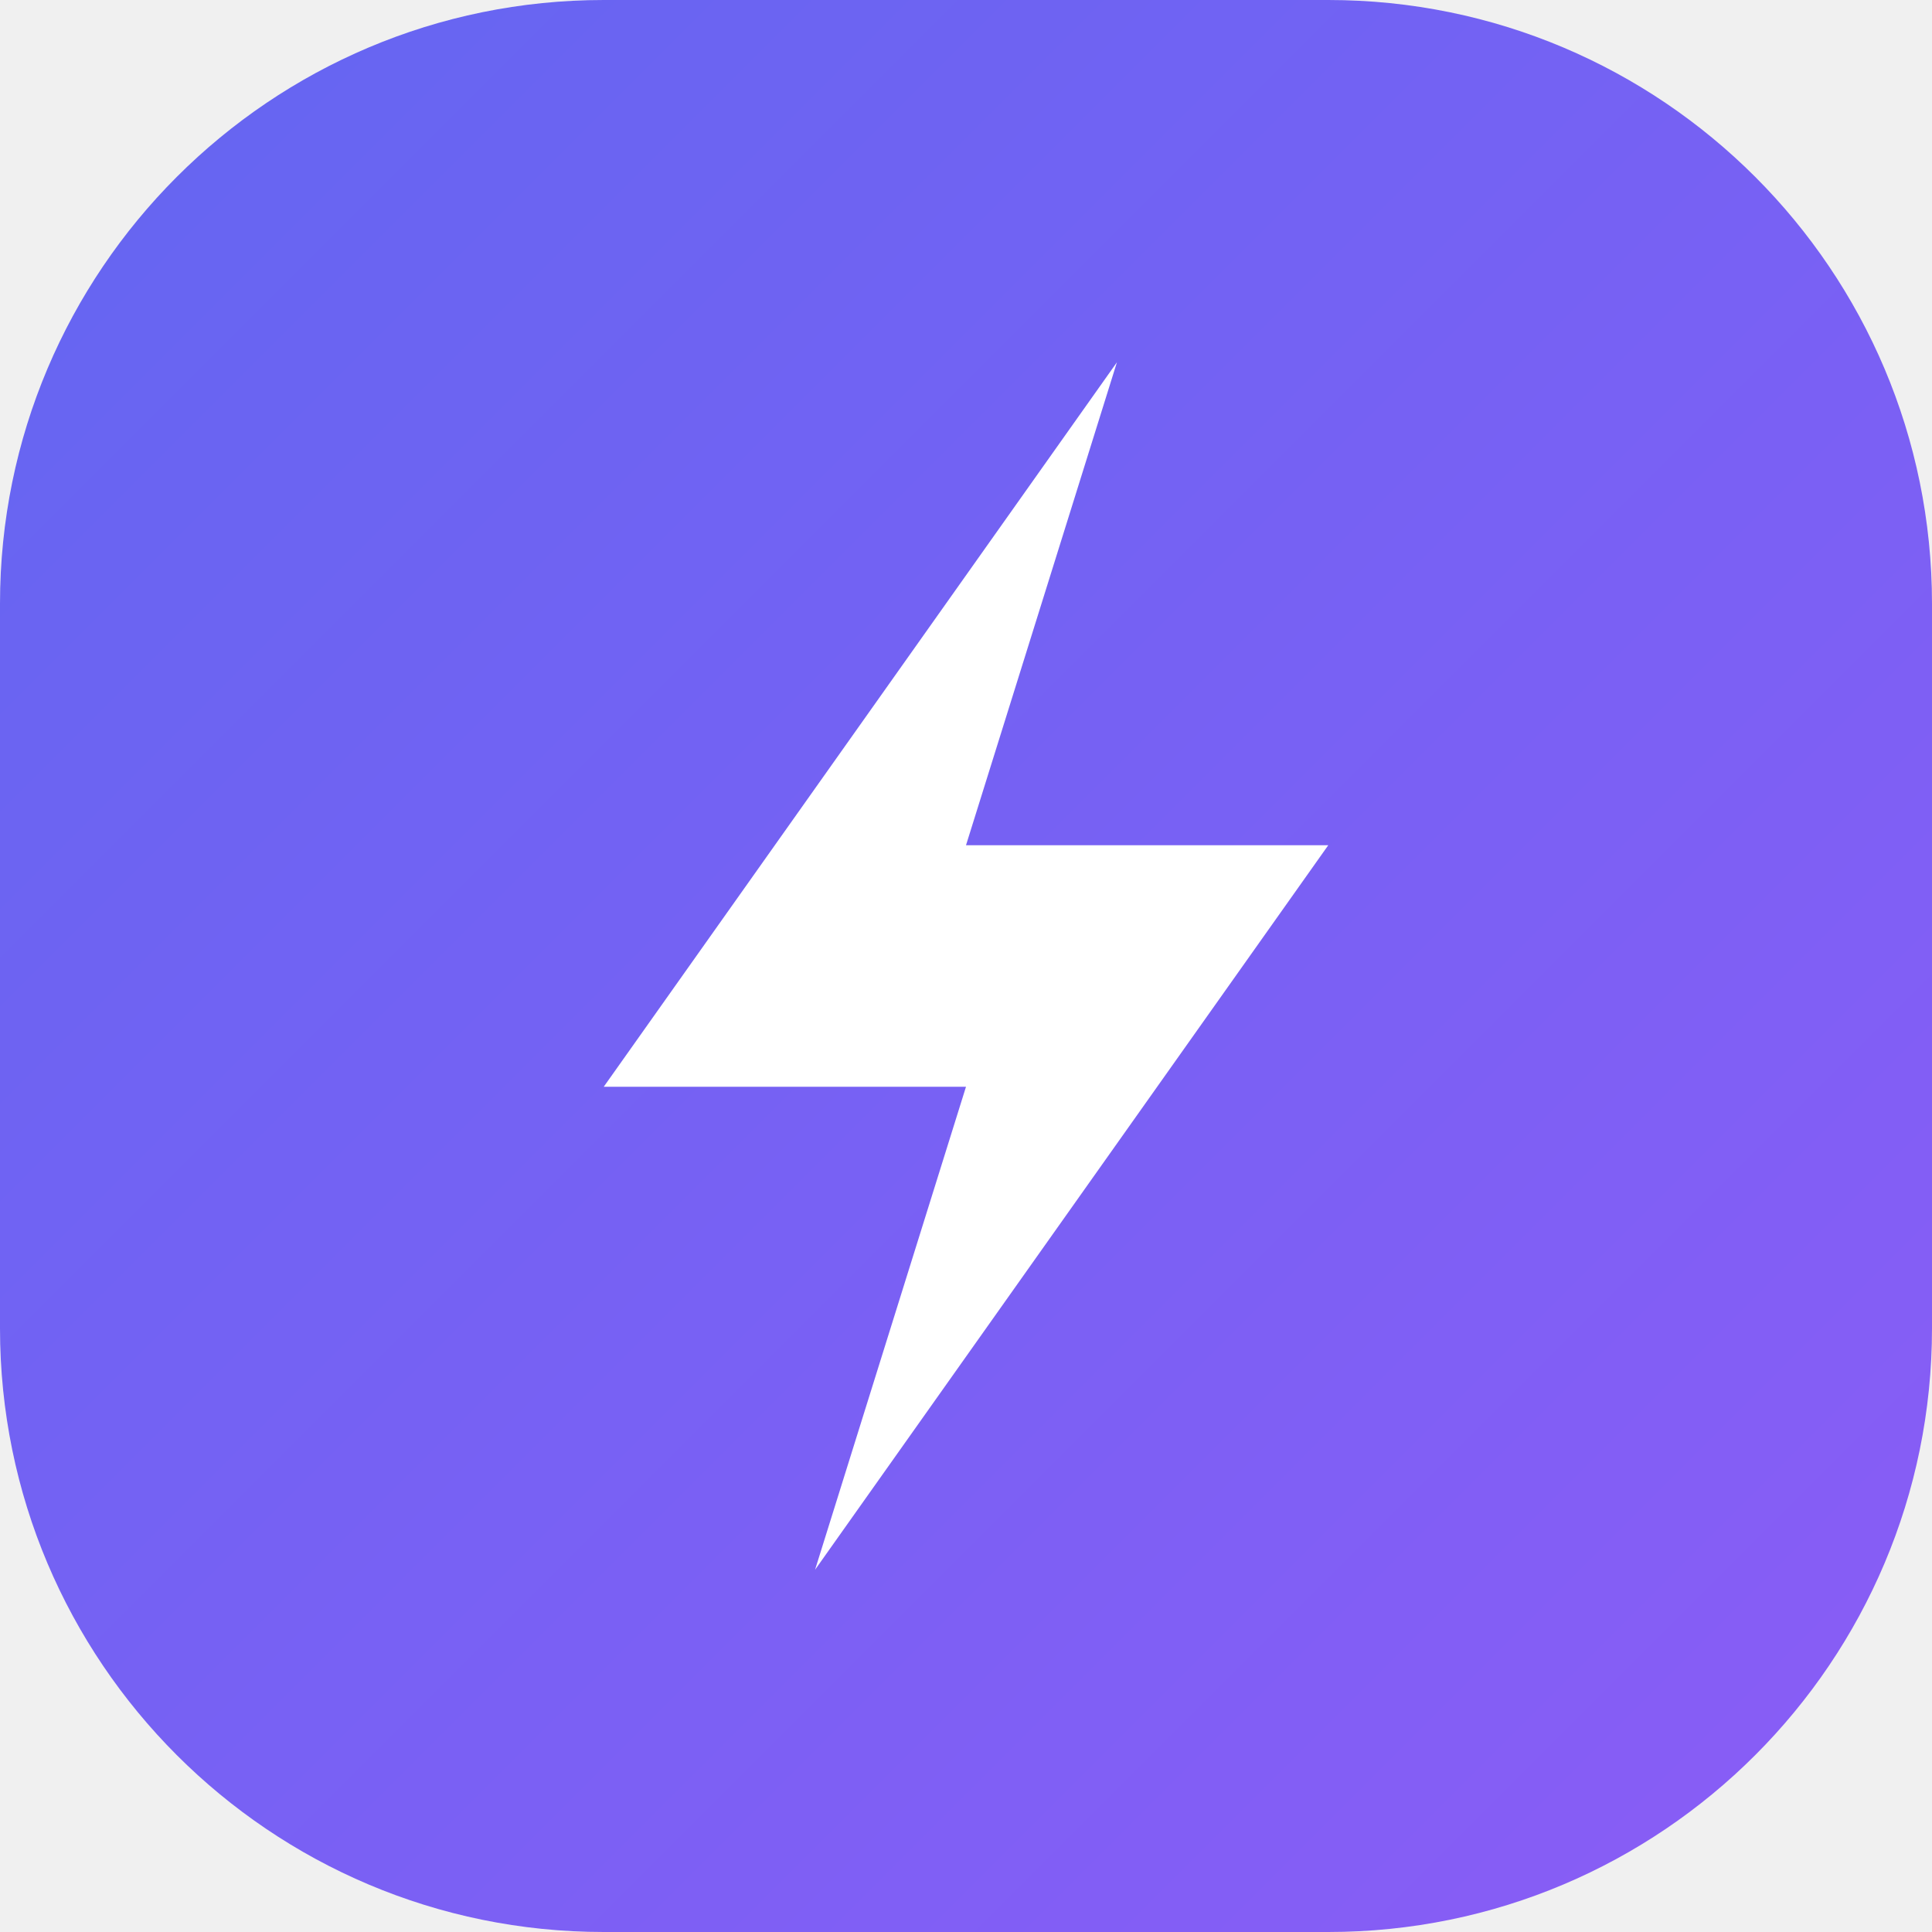
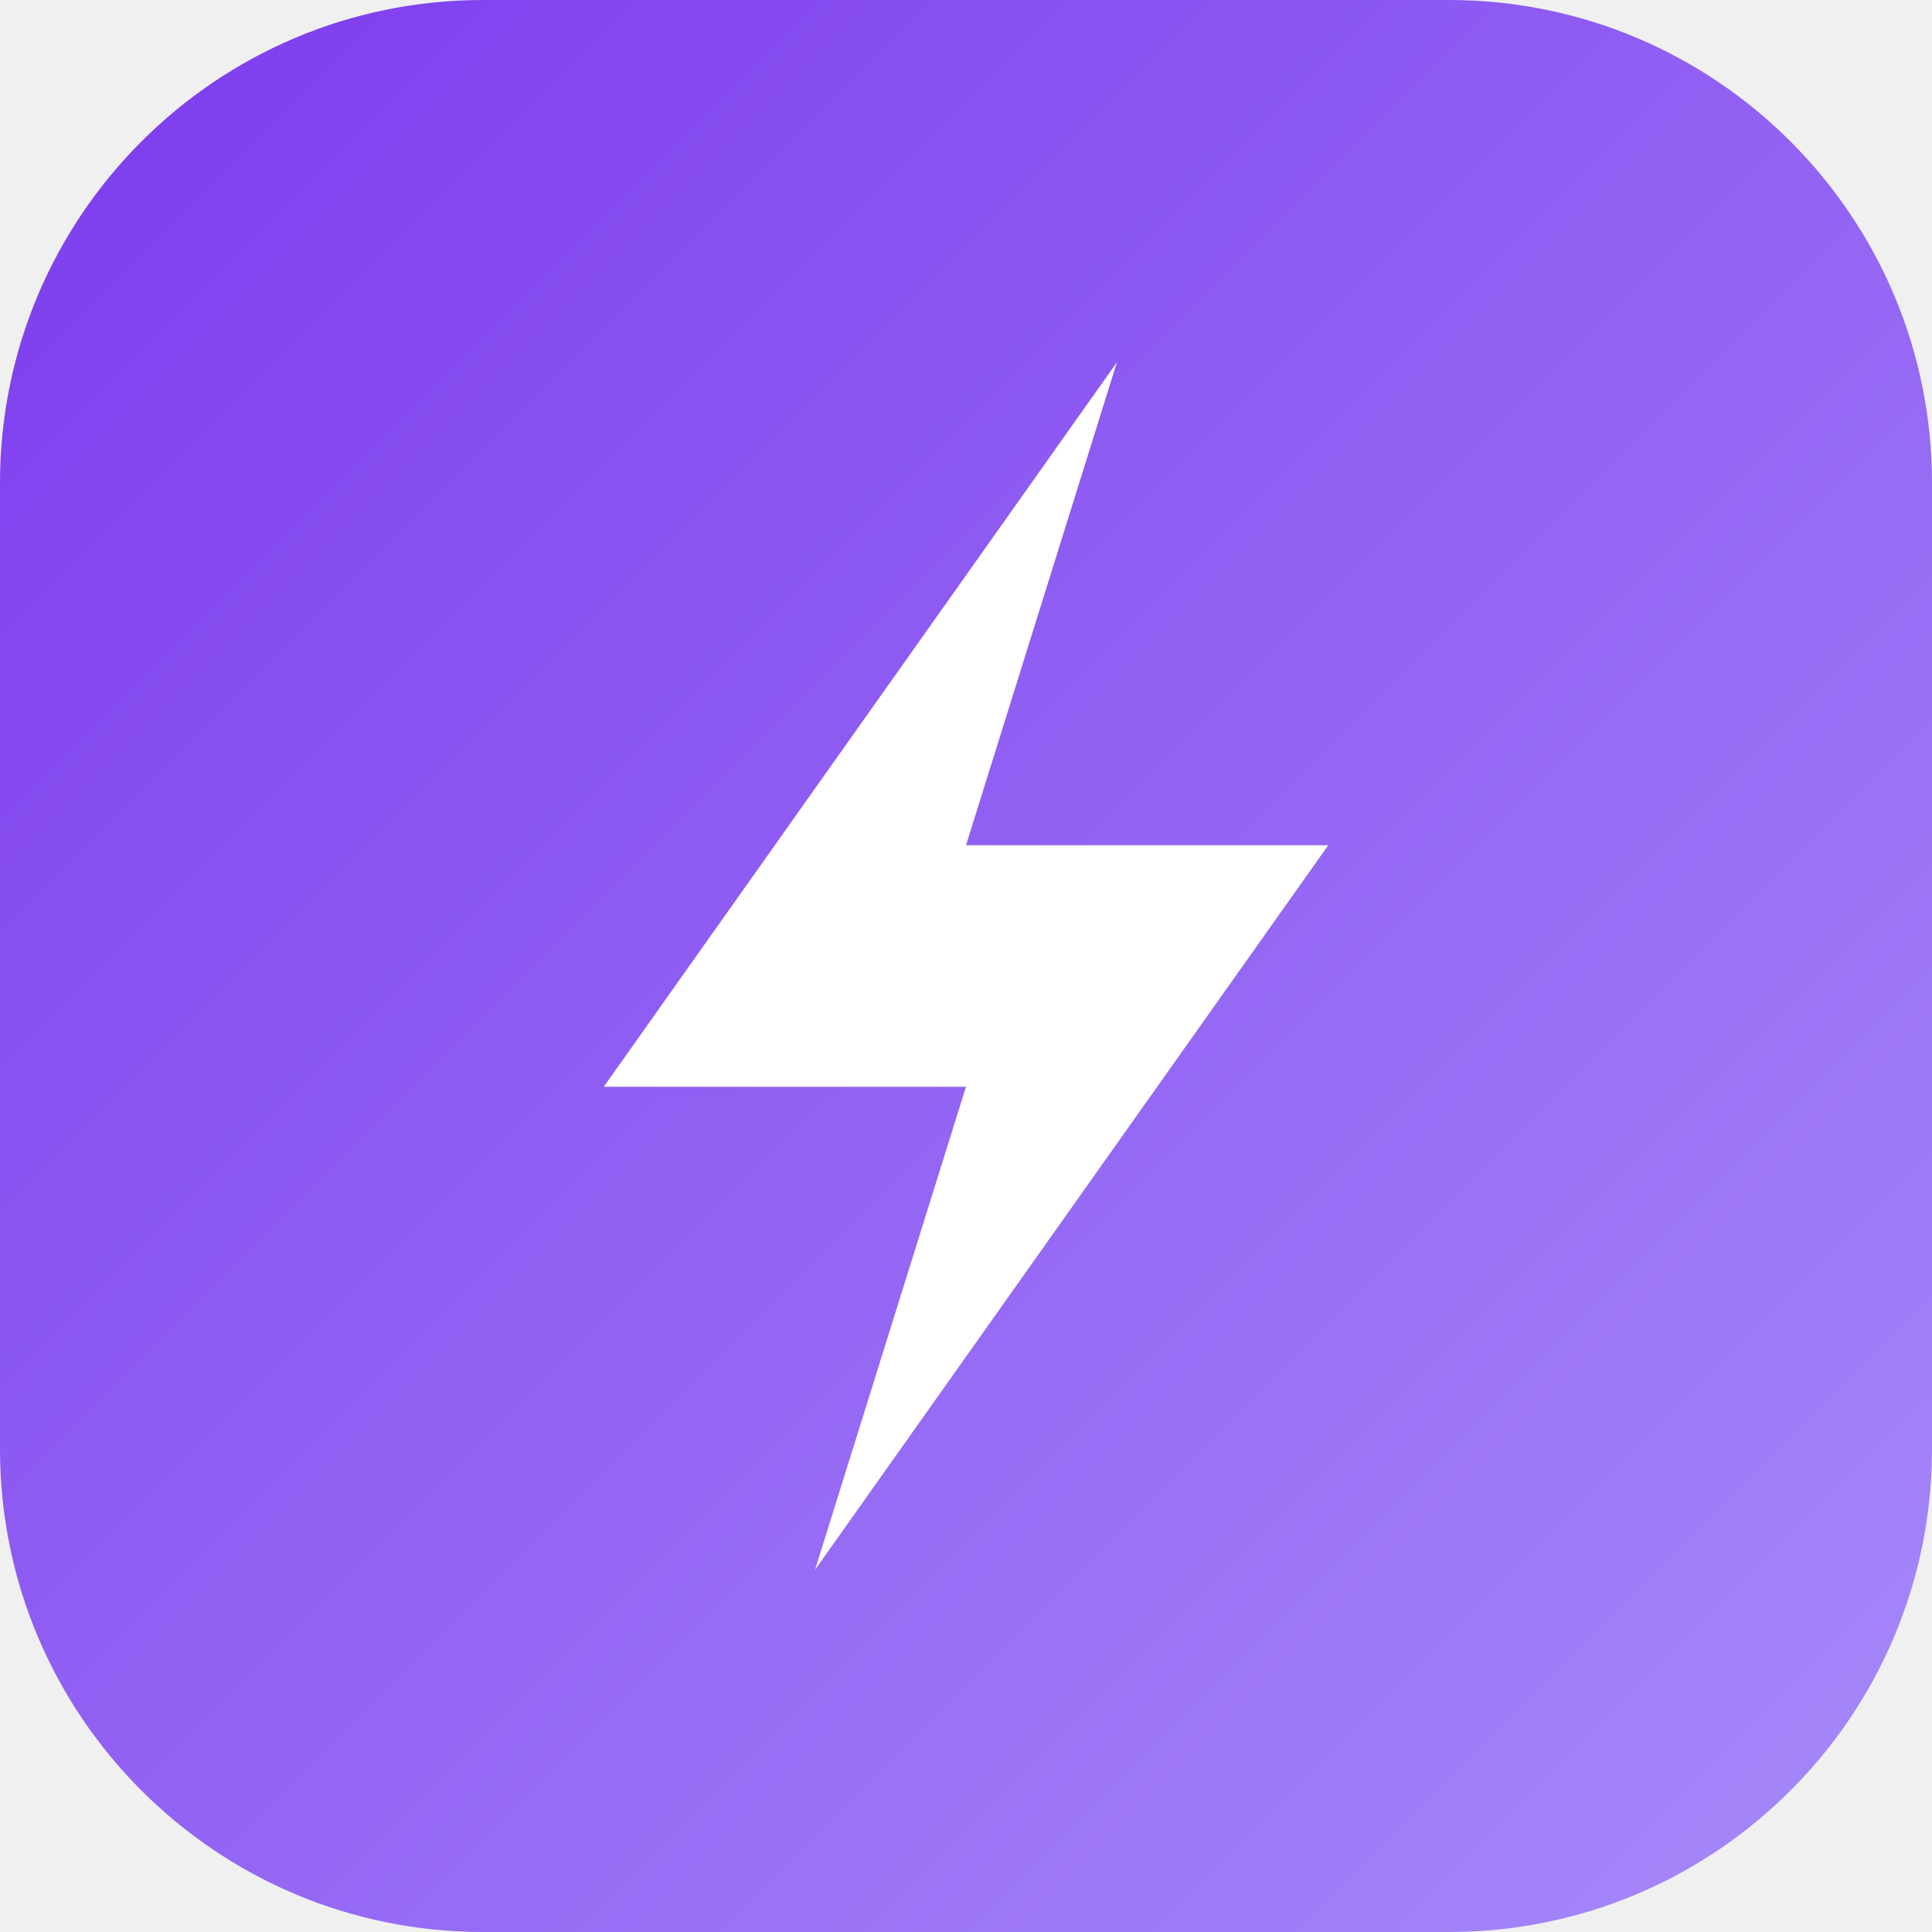
<svg xmlns="http://www.w3.org/2000/svg" viewBox="0 0 32 32">
  <defs>
    <linearGradient id="g" x1="0" y1="0" x2="1" y2="1">
-       <stop offset="0" stop-color="#6366F1" />
-       <stop offset="1" stop-color="#8B5CF6" />
+       <stop offset="0" stop-color="#7C3AED" />
+       <stop offset="1" stop-color="#A78BFA" />
    </linearGradient>
  </defs>
-   <rect width="32" height="32" rx="10" fill="url(#g)" />
+   <rect width="32" height="32" rx="8" fill="url(#g)" />
  <path d="M18.5 6 10 18h6l-2.5 8L22 14h-6z" fill="#fff" />
</svg>
